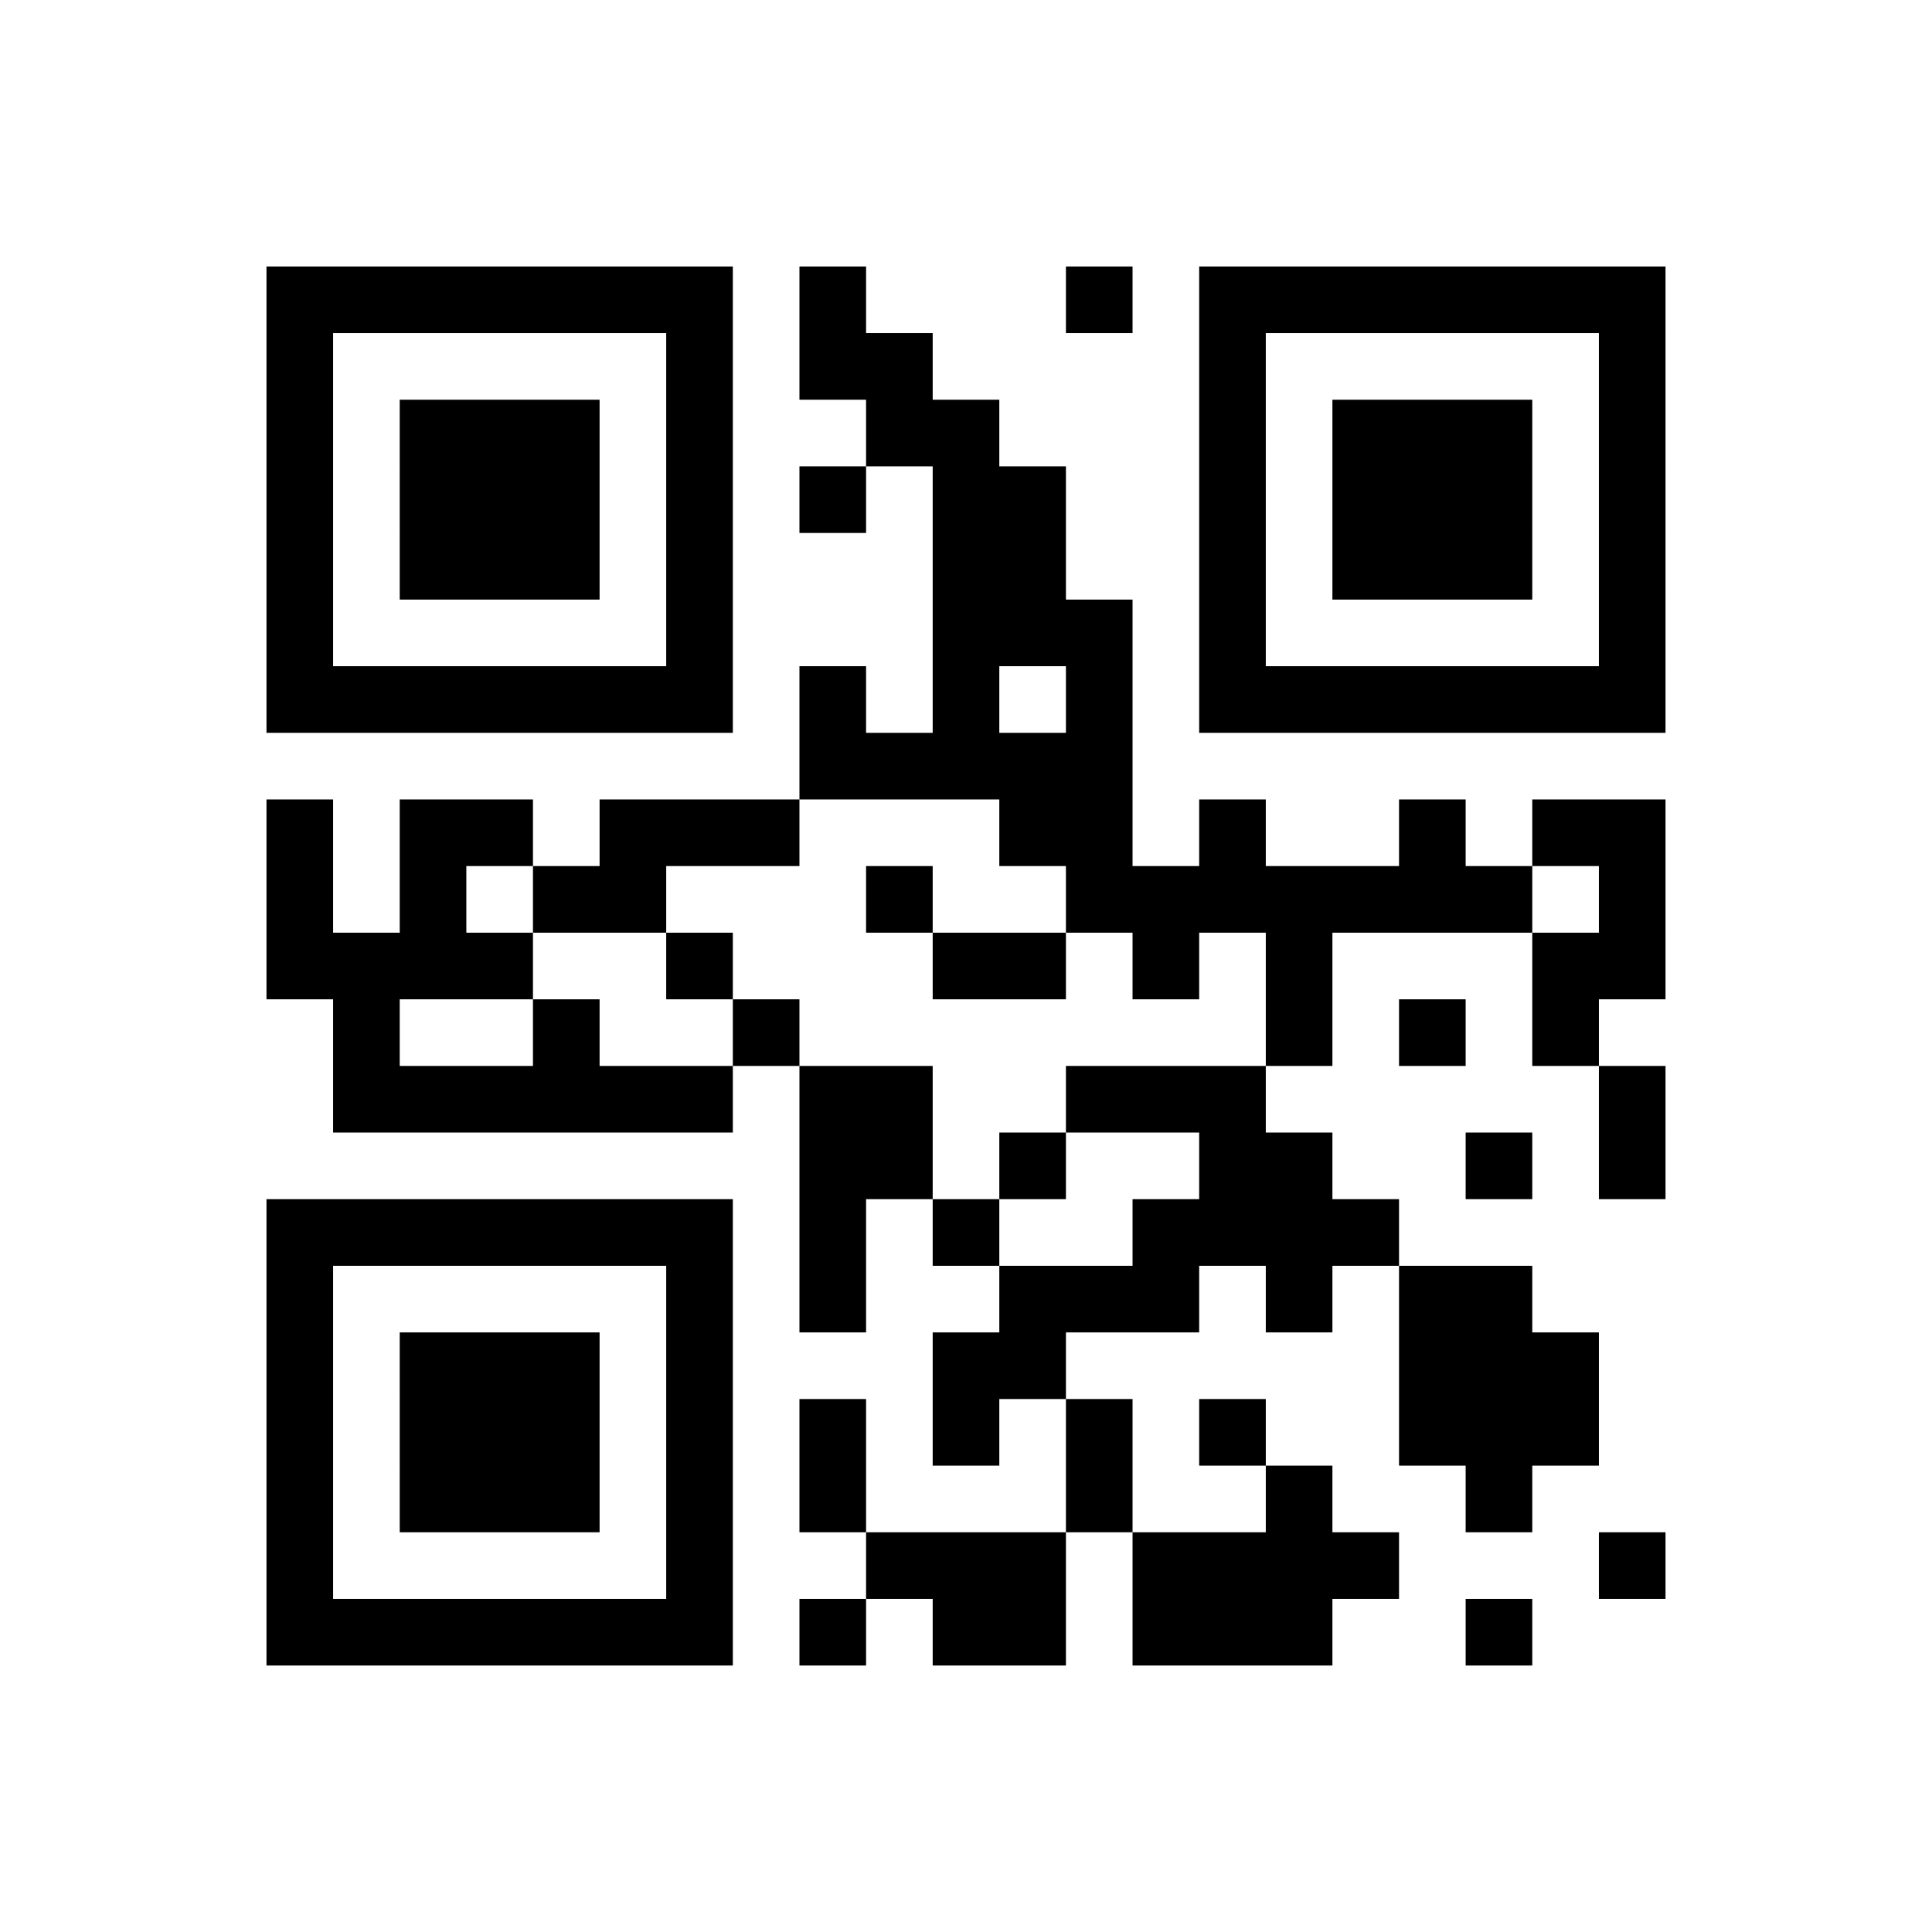
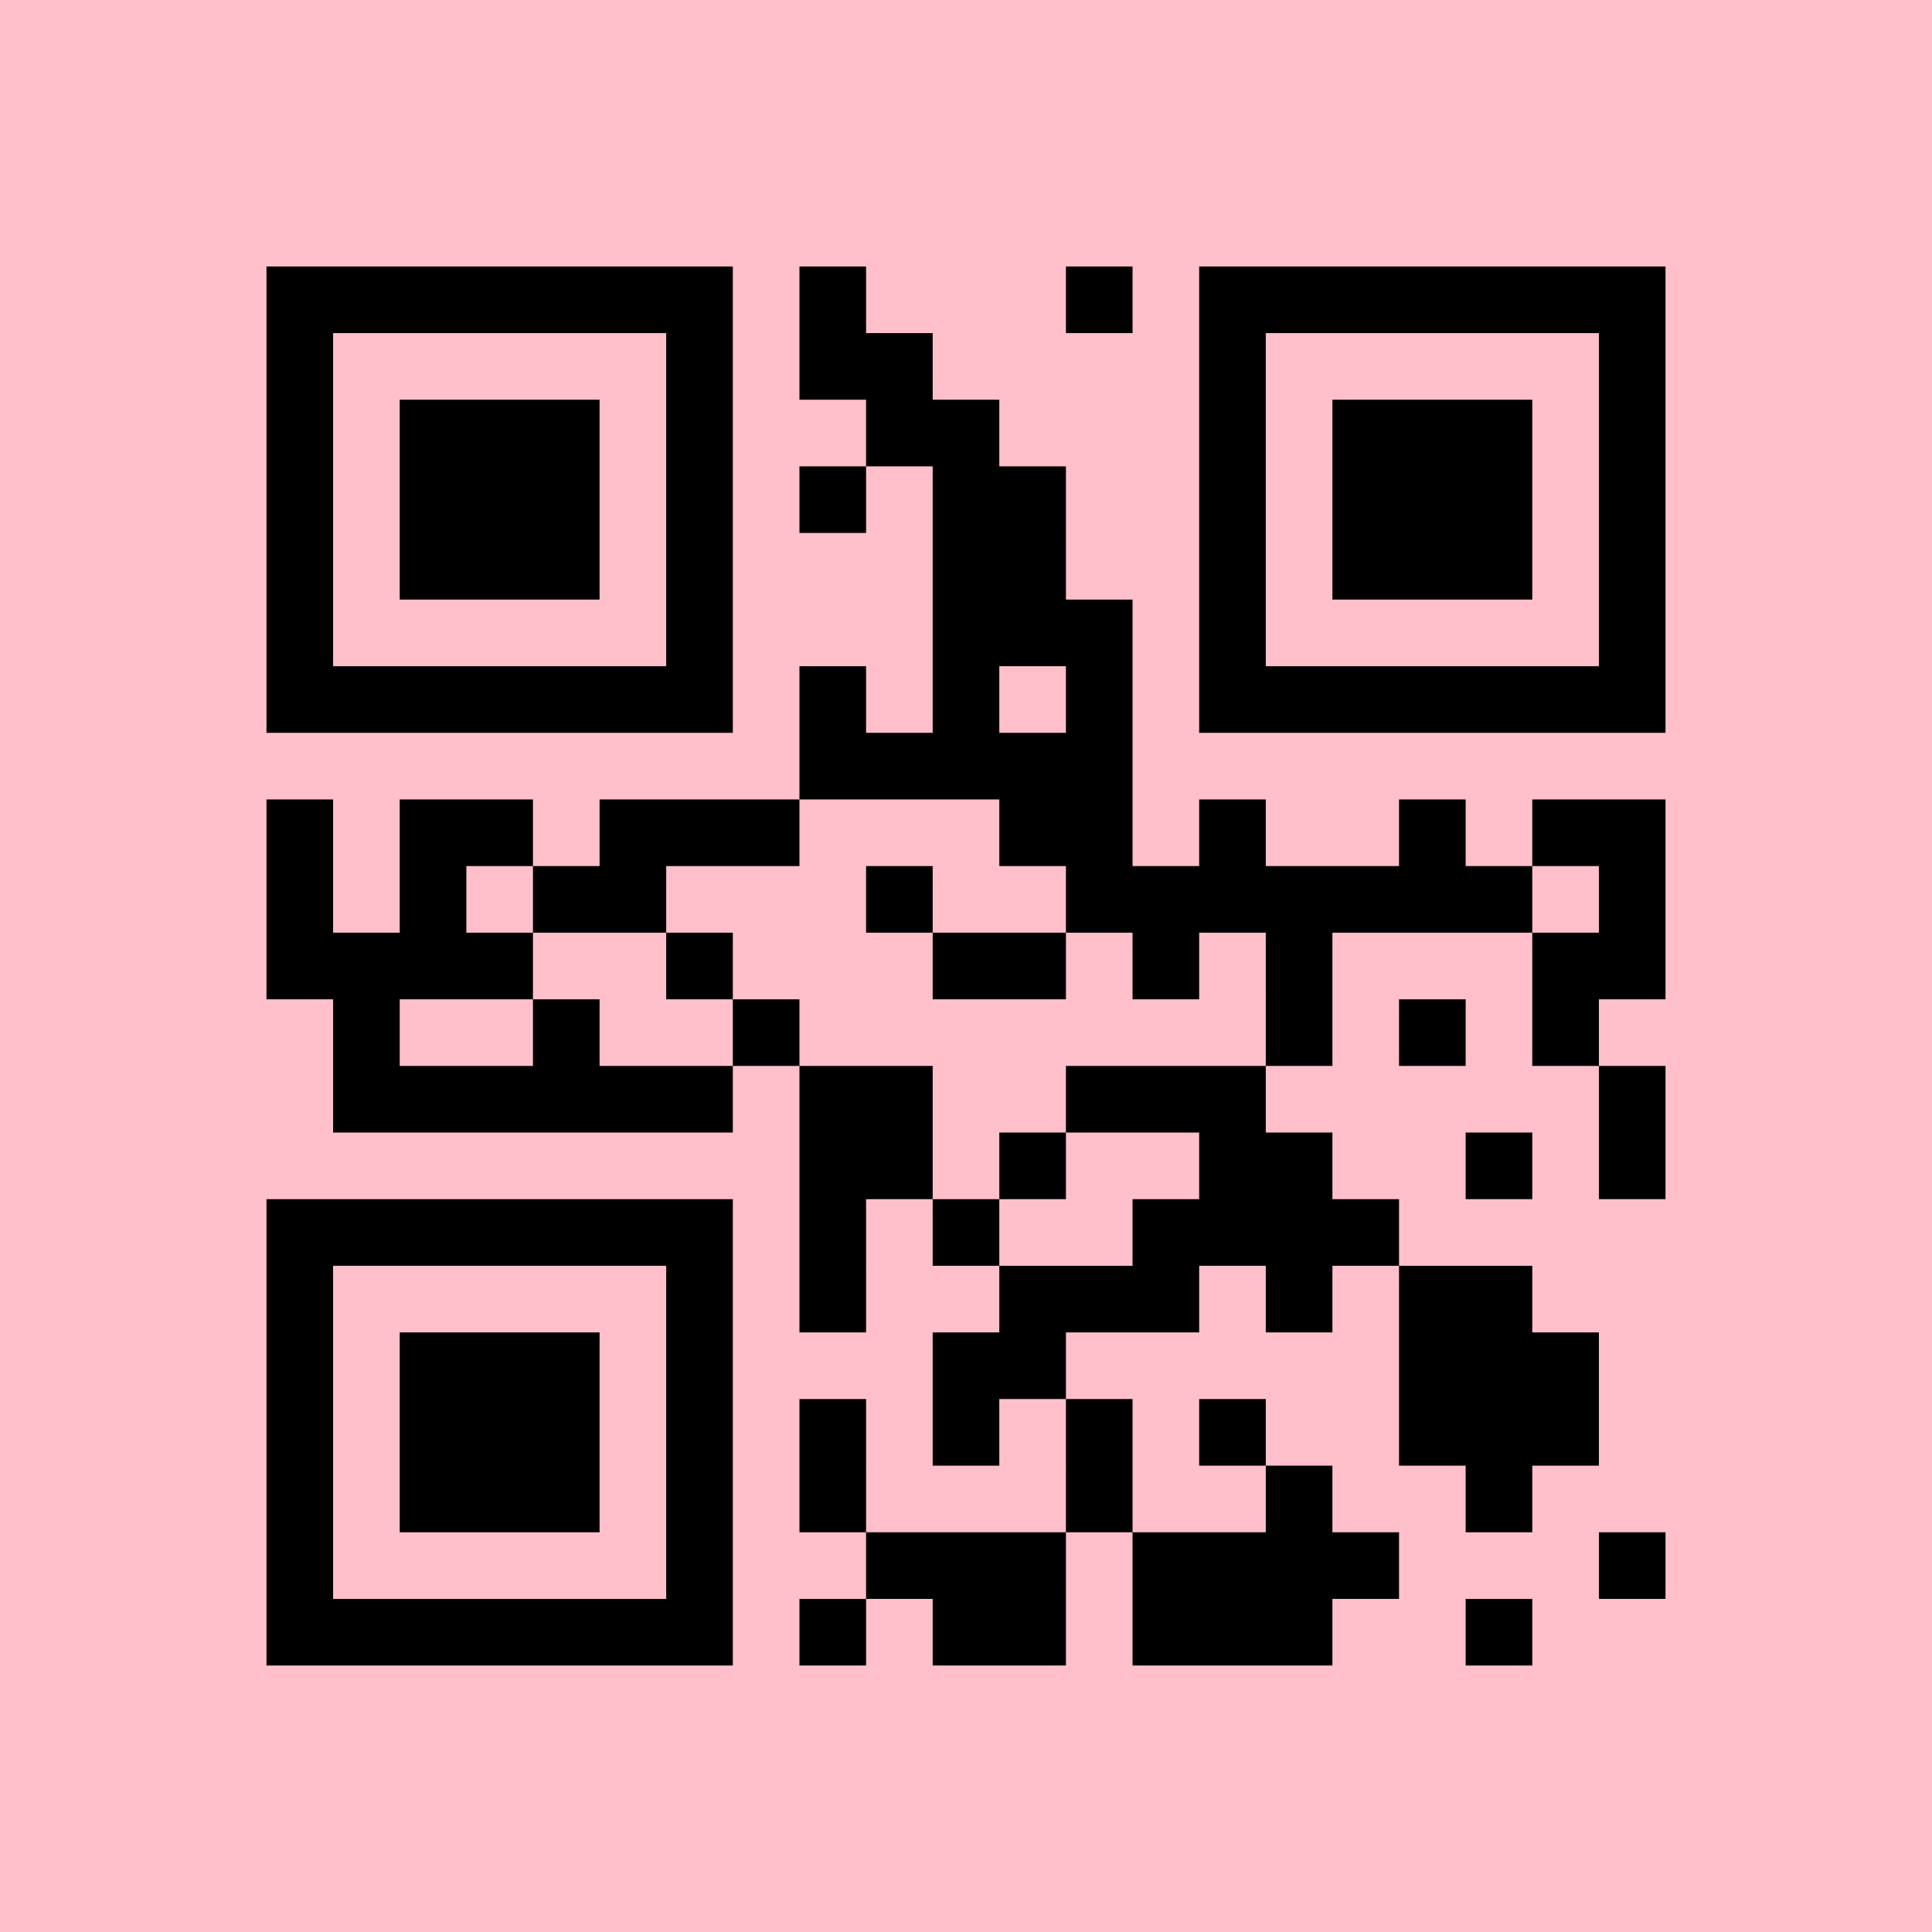
<svg width="52.2mm" height="52.2mm" viewBox="0 0 52.2 52.2" class="segno">
  <g transform="scale(1.8)">
-     <path fill="#fff" d="M0 0h29v29h-29z" />
+     <path fill="#ffc0cb" d="M0 0h29v29h-29z" />
    <path class="qrline" stroke="#000" d="M4 4.5h7m1 0h1m3 0h1m1 0h7m-21 1h1m5 0h1m1 0h2m4 0h1m5 0h1m-21 1h1m1 0h3m1 0h1m2 0h2m3 0h1m1 0h3m1 0h1m-21 1h1m1 0h3m1 0h1m1 0h1m1 0h2m2 0h1m1 0h3m1 0h1m-21 1h1m1 0h3m1 0h1m3 0h2m2 0h1m1 0h3m1 0h1m-21 1h1m5 0h1m3 0h3m1 0h1m5 0h1m-21 1h7m1 0h1m1 0h1m1 0h1m1 0h7m-13 1h5m-13 1h1m1 0h2m1 0h3m3 0h2m1 0h1m2 0h1m1 0h2m-21 1h1m1 0h1m1 0h2m3 0h1m2 0h7m1 0h1m-21 1h4m2 0h1m3 0h2m1 0h1m1 0h1m3 0h2m-20 1h1m2 0h1m2 0h1m7 0h1m1 0h1m1 0h1m-19 1h6m1 0h2m2 0h3m5 0h1m-13 1h2m1 0h1m2 0h2m2 0h1m1 0h1m-21 1h7m1 0h1m1 0h1m2 0h4m-17 1h1m5 0h1m1 0h1m2 0h3m1 0h1m1 0h2m-19 1h1m1 0h3m1 0h1m3 0h2m5 0h3m-20 1h1m1 0h3m1 0h1m1 0h1m1 0h1m1 0h1m1 0h1m2 0h3m-20 1h1m1 0h3m1 0h1m1 0h1m3 0h1m2 0h1m2 0h1m-19 1h1m5 0h1m2 0h3m1 0h4m3 0h1m-21 1h7m1 0h1m1 0h2m1 0h3m2 0h1" />
  </g>
</svg>
